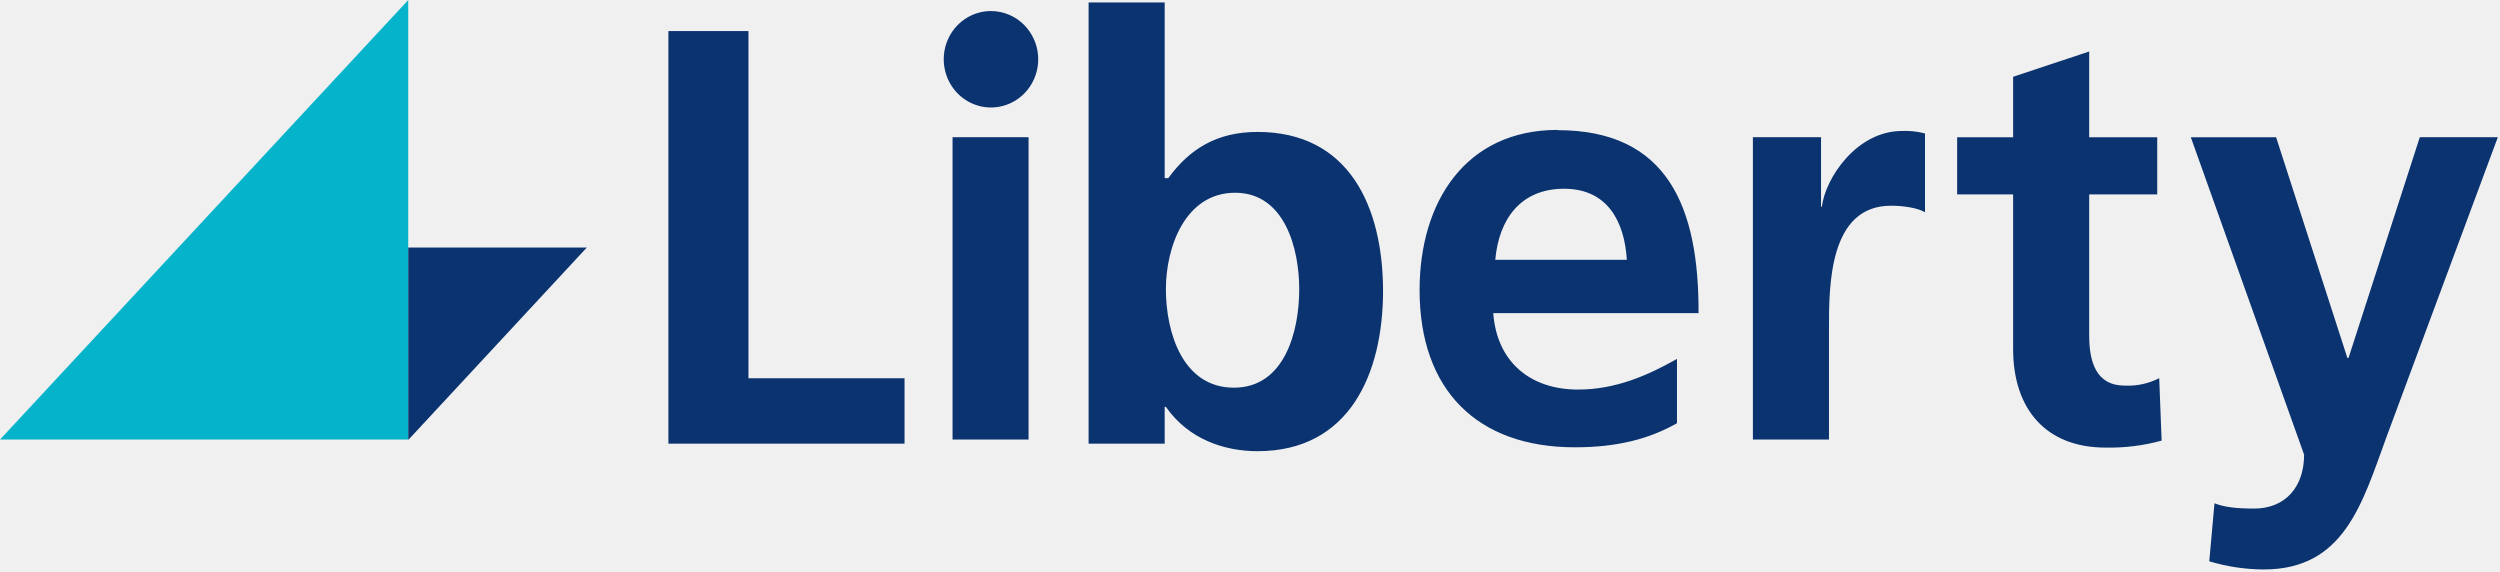
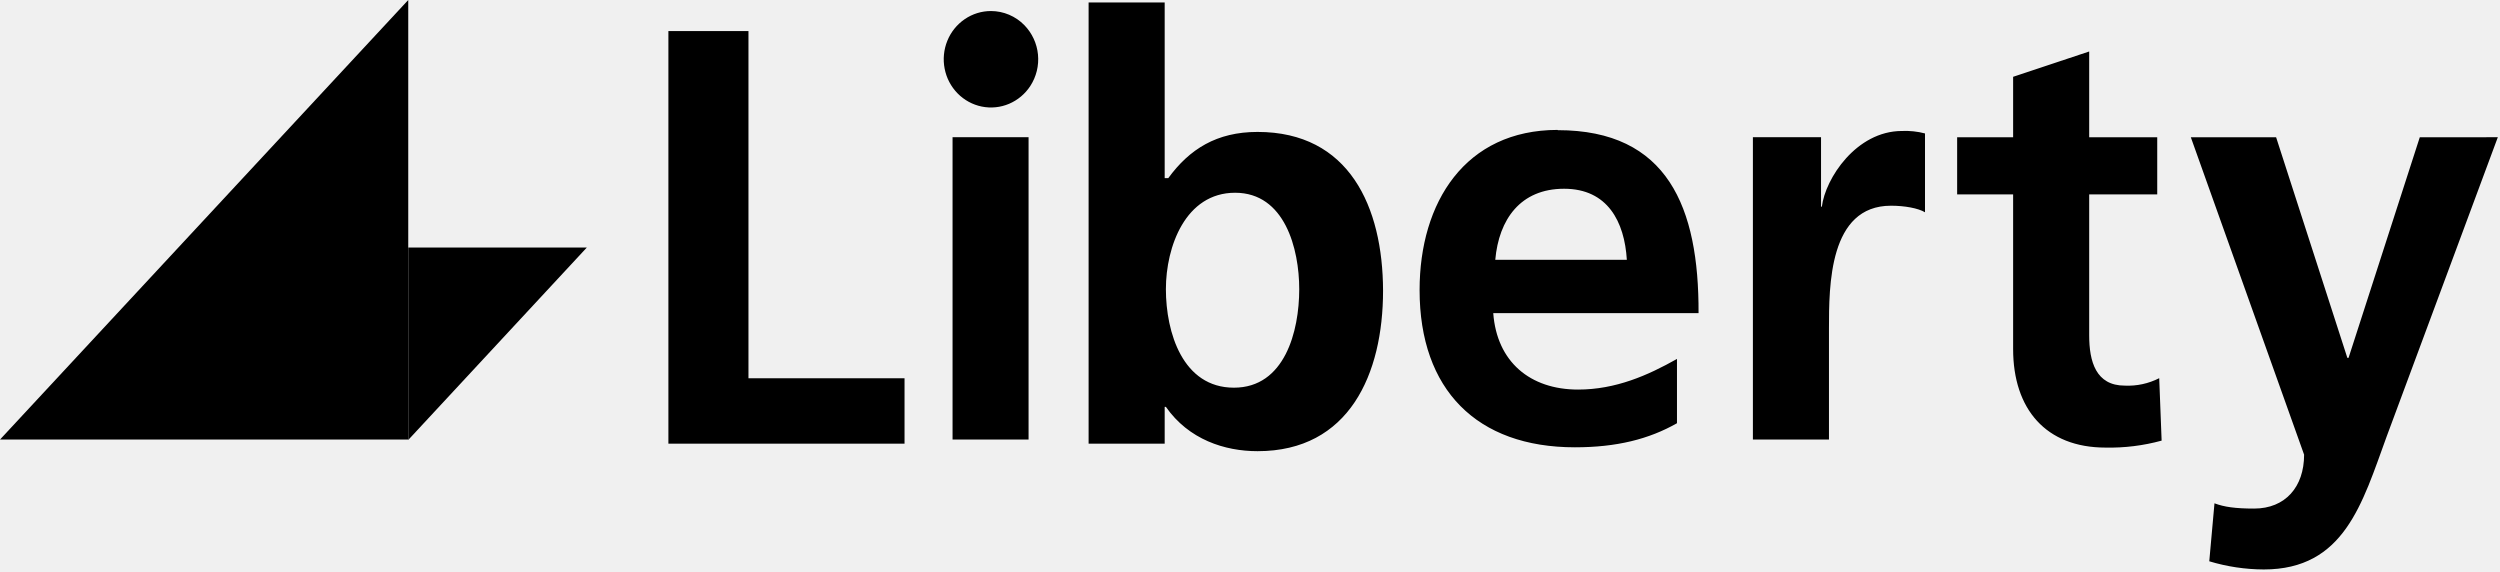
- <svg xmlns="http://www.w3.org/2000/svg" data-v-74165e8a="" width="140" height="32" viewBox="0 0 140 32" fill="none" class="">
-   <path data-v-74165e8a="" d="M55.495.618c-.524 0-1.036.158-1.47.455a2.689 2.689 0 00-.975 1.213 2.753 2.753 0 00-.15 1.56 2.72 2.72 0 00.724 1.383c.37.378.843.635 1.356.739.514.104 1.046.05 1.529-.155a2.659 2.659 0 001.187-.996 2.741 2.741 0 00-.332-3.408 2.622 2.622 0 00-1.87-.791zm80.013 7.068l-3.989 12.353h-.068l-3.989-12.353h-4.776l6.344 17.776c0 1.807-1.052 3.018-2.8 3.018-1.054 0-1.681-.091-2.219-.295l-.292 3.247c.99.3 2.016.453 3.049.458 4.505 0 5.513-3.683 6.881-7.435l6.229-16.77h-4.37zm-16.519 13.909c-1.621 0-1.994-1.35-1.994-2.814v-7.893h3.81V7.686h-3.81V2.883l-4.26 1.418v3.385H109.6v3.202h3.135v8.66c0 3.362 1.838 5.517 5.178 5.517a11.01 11.01 0 003.138-.39l-.135-3.497a3.842 3.842 0 01-1.927.416zm-16.965-10.02h-.046v-3.89h-3.816v16.93h4.26v-6.198c0-2.425 0-6.897 3.473-6.897.762 0 1.524.138 1.905.367V7.473a4.323 4.323 0 00-1.3-.138c-2.549.008-4.284 2.662-4.476 4.24zM83.735 14.55c.2-2.265 1.41-3.98 3.854-3.98 2.443 0 3.384 1.853 3.514 3.98h-7.368zm3.495-7.275c-5.176 0-7.733 4.05-7.733 8.969 0 5.58 3.206 8.805 8.698 8.805 2.33 0 4.146-.455 5.716-1.349v-3.6c-1.622.916-3.43 1.716-5.538 1.716-2.69 0-4.549-1.556-4.751-4.279h11.497c.024-5.925-1.725-10.248-7.89-10.248v-.014zM69.1 21.71c-2.87 0-3.81-3.09-3.81-5.517 0-2.378 1.096-5.399 3.877-5.399 2.782 0 3.59 3.137 3.59 5.402 0 2.356-.811 5.514-3.657 5.514zm1.322-14.322c-2.287 0-3.811.962-4.998 2.587h-.202V.138h-4.26v24.706h4.26v-2.06h.067c1.278 1.831 3.295 2.482 5.135 2.482 5.135 0 7.027-4.323 7.027-8.99-.013-4.7-1.897-8.888-7.03-8.888zM53.343 24.615H57.6V7.685h-4.257v16.93zM41.913 1.738H37.43v23.106h13.224v-3.66h-8.74V1.737z" fill="#0A3370" />
-   <path data-v-74165e8a="" d="M22.862 24.615V0L0 24.615h22.862z" fill="#05B3CB" />
-   <path data-v-74165e8a="" d="M22.862 13.862h10l-10 10.775V13.862z" fill="#0A3370" />
+ <svg xmlns="http://www.w3.org/2000/svg" width="140" height="32" viewBox="0 0 140 32" fill="none">
+   <g clip-path="url(#clip0_612_81)">
+     <path d="M55.495 0.618C54.971 0.618 54.459 0.776 54.025 1.073C53.587 1.372 53.248 1.794 53.05 2.286C52.85 2.78 52.797 3.322 52.9 3.846C53.001 4.368 53.252 4.849 53.624 5.229C53.994 5.607 54.467 5.864 54.98 5.968C55.494 6.072 56.026 6.018 56.509 5.813C56.995 5.606 57.408 5.259 57.696 4.817C58.035 4.296 58.188 3.674 58.127 3.055C58.067 2.435 57.798 1.855 57.364 1.409C57.12 1.159 56.83 0.961 56.508 0.825C56.187 0.689 55.843 0.619 55.495 0.618ZM135.508 7.686L131.519 20.039H131.451L127.462 7.686H122.686L129.03 25.462C129.03 27.269 127.978 28.48 126.23 28.48C125.176 28.48 124.549 28.389 124.011 28.185L123.719 31.432C124.709 31.732 125.735 31.885 126.768 31.89C131.273 31.89 132.281 28.207 133.649 24.455L139.878 7.685L135.508 7.686ZM118.989 21.595C117.368 21.595 116.995 20.245 116.995 18.781V10.888H120.805V7.686H116.995V2.883L112.735 4.301V7.686H109.6V10.888H112.735V19.548C112.735 22.91 114.573 25.065 117.913 25.065C118.972 25.087 120.029 24.955 121.051 24.675L120.916 21.178C120.32 21.482 119.656 21.626 118.989 21.595ZM102.024 11.575H101.978V7.685H98.162V24.615H102.422V18.417C102.422 15.992 102.422 11.52 105.895 11.52C106.657 11.52 107.419 11.658 107.8 11.887V7.473C107.376 7.361 106.938 7.315 106.5 7.335C103.951 7.343 102.216 9.997 102.024 11.575ZM83.735 14.55C83.935 12.285 85.145 10.57 87.589 10.57C90.032 10.57 90.973 12.423 91.103 14.55H83.735ZM87.23 7.275C82.054 7.275 79.497 11.325 79.497 16.244C79.497 21.824 82.703 25.049 88.195 25.049C90.525 25.049 92.341 24.594 93.911 23.7V20.1C92.289 21.016 90.481 21.816 88.373 21.816C85.683 21.816 83.824 20.26 83.622 17.537H95.119C95.143 11.612 93.394 7.289 87.229 7.289V7.275H87.23ZM69.1 21.71C66.23 21.71 65.29 18.62 65.29 16.193C65.29 13.815 66.386 10.794 69.167 10.794C71.949 10.794 72.757 13.931 72.757 16.196C72.757 18.552 71.946 21.71 69.1 21.71ZM70.422 7.388C68.135 7.388 66.611 8.35 65.424 9.975H65.222V0.138H60.962V24.844H65.222V22.784H65.289C66.567 24.615 68.584 25.266 70.424 25.266C75.559 25.266 77.451 20.943 77.451 16.276C77.438 11.576 75.555 7.388 70.422 7.388ZM53.343 24.615H57.6V7.685H53.343V24.615ZM41.913 1.738H37.43V24.844H50.654V21.184H41.914V1.737L41.913 1.738Z" fill="black" />
+     <path d="M22.862 24.615V0L0 24.615H22.862Z" fill="black" />
+     <path d="M22.862 13.862H32.862L22.862 24.637V13.862Z" fill="black" />
+   </g>
+   <defs>
+     <clipPath id="clip0_612_81">
+       <rect width="140" height="32" fill="white" />
+     </clipPath>
+   </defs>
</svg>
